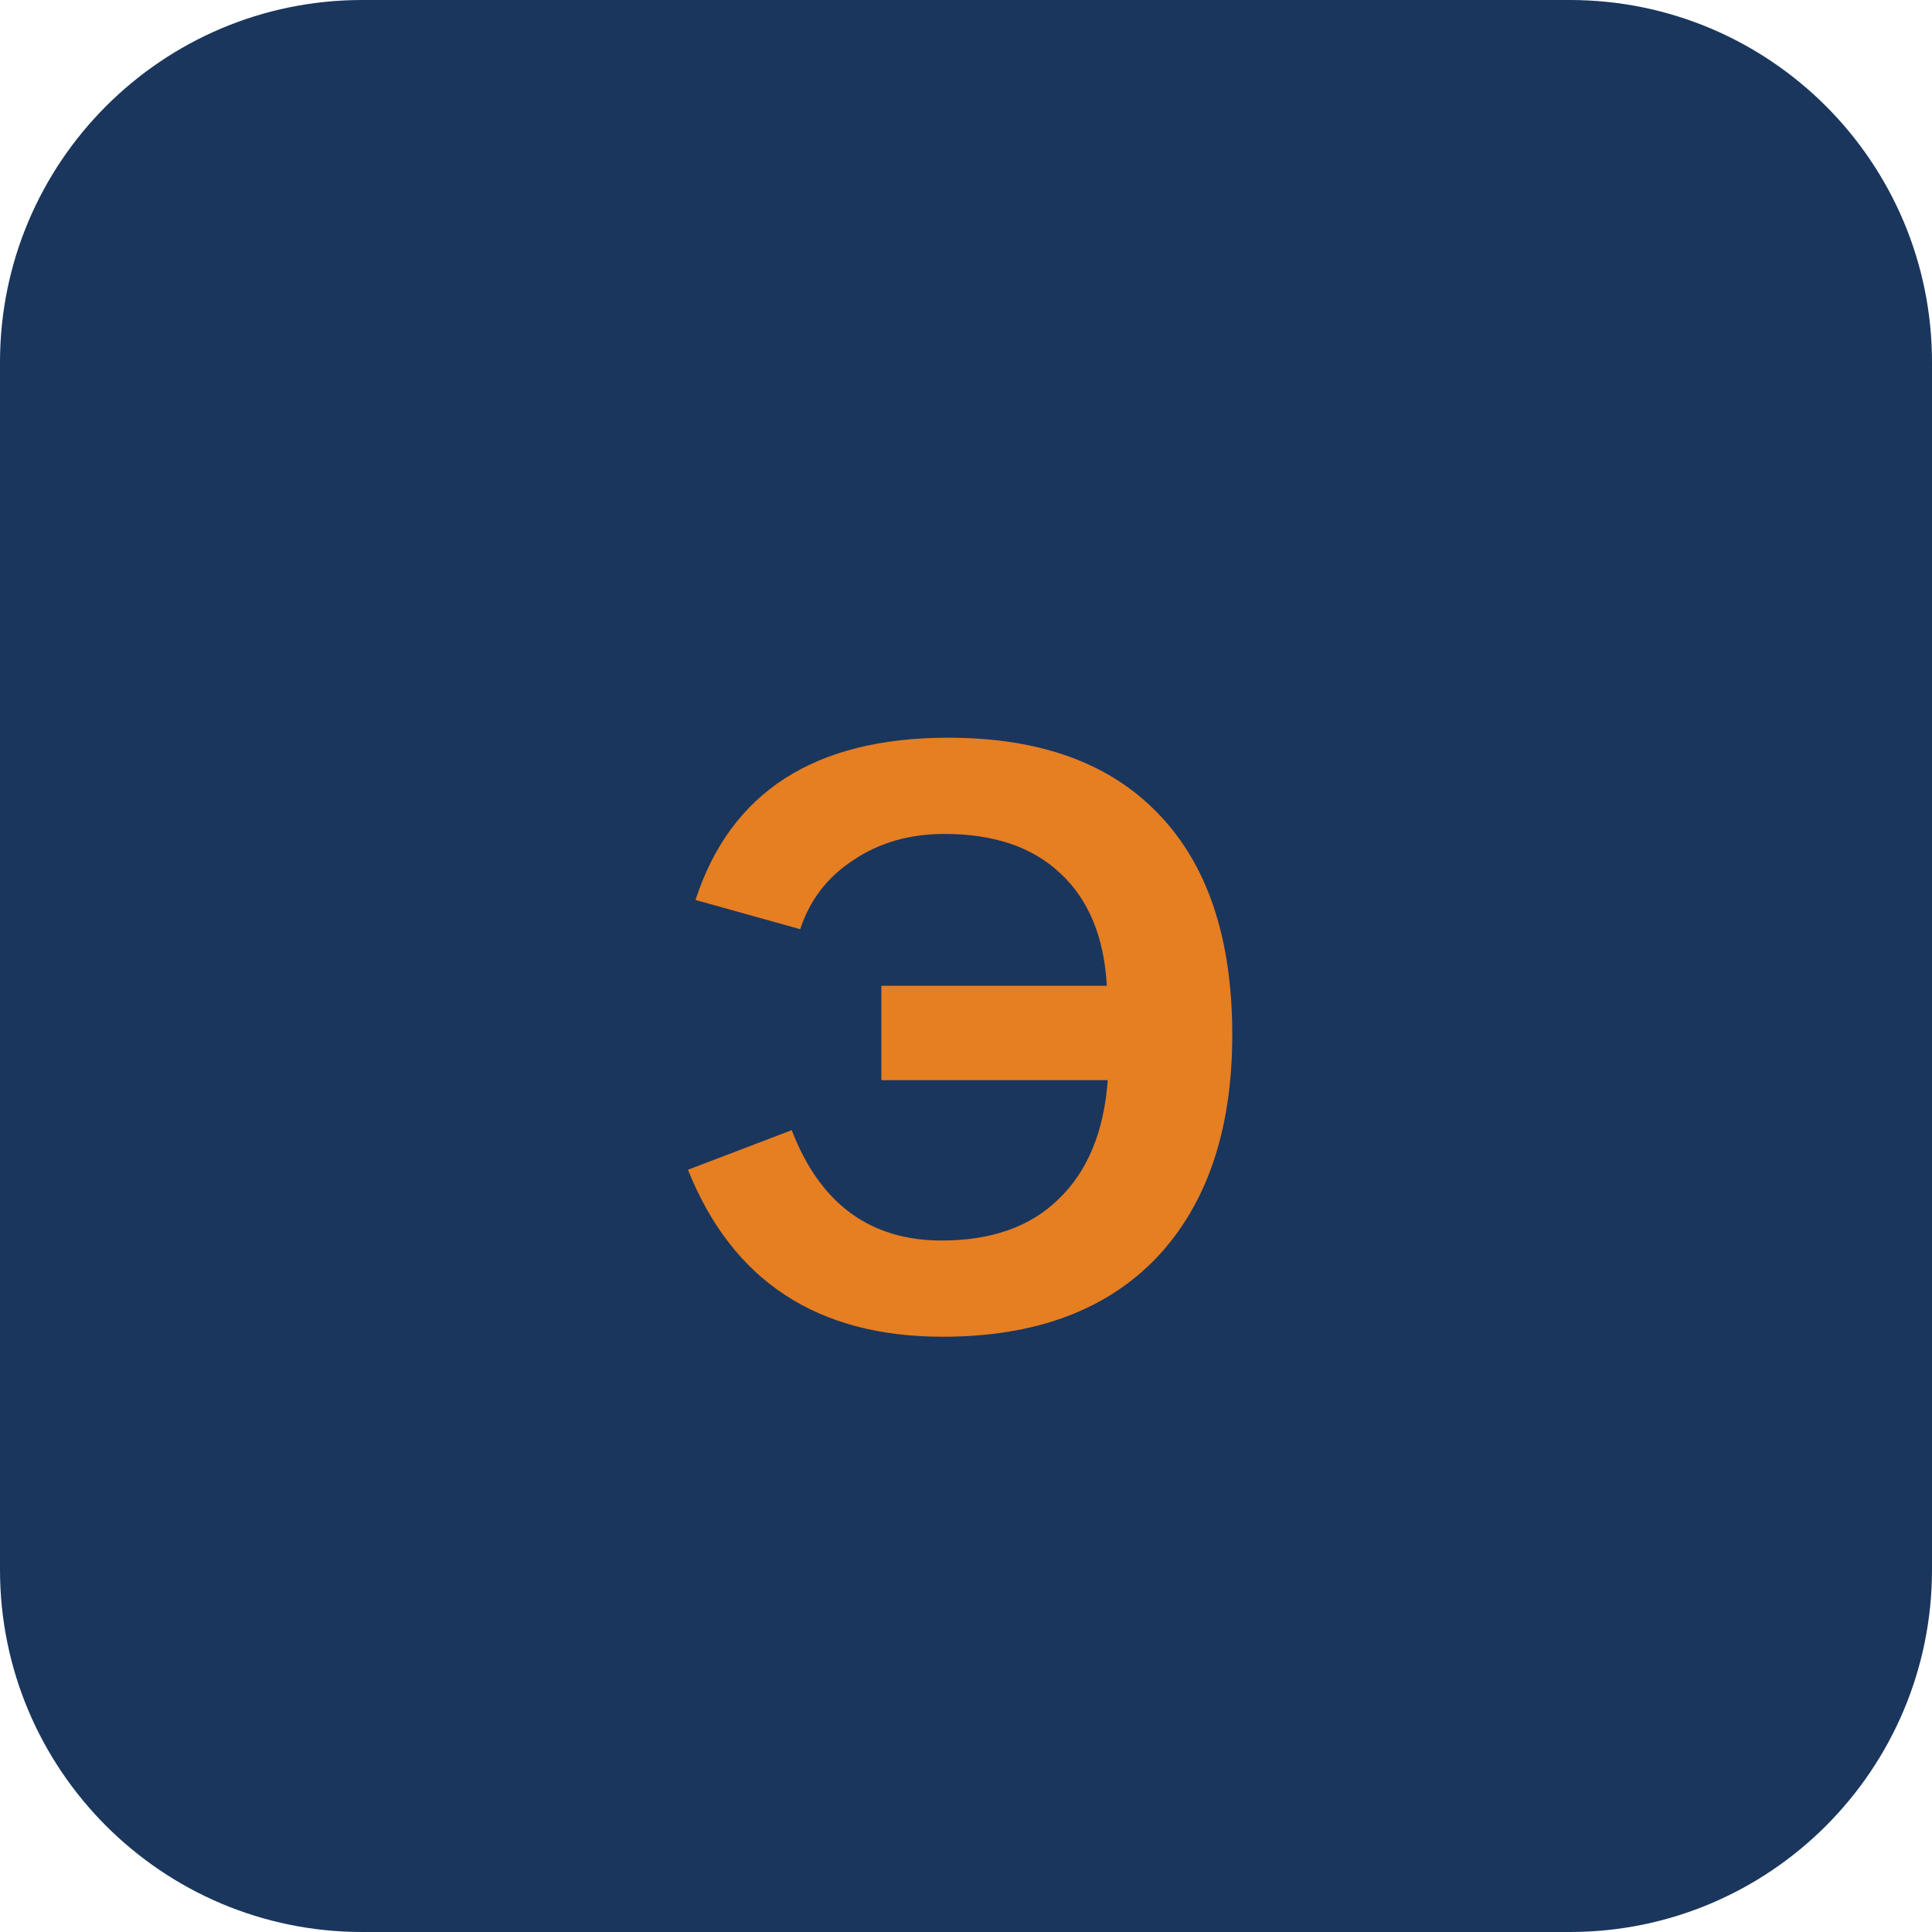
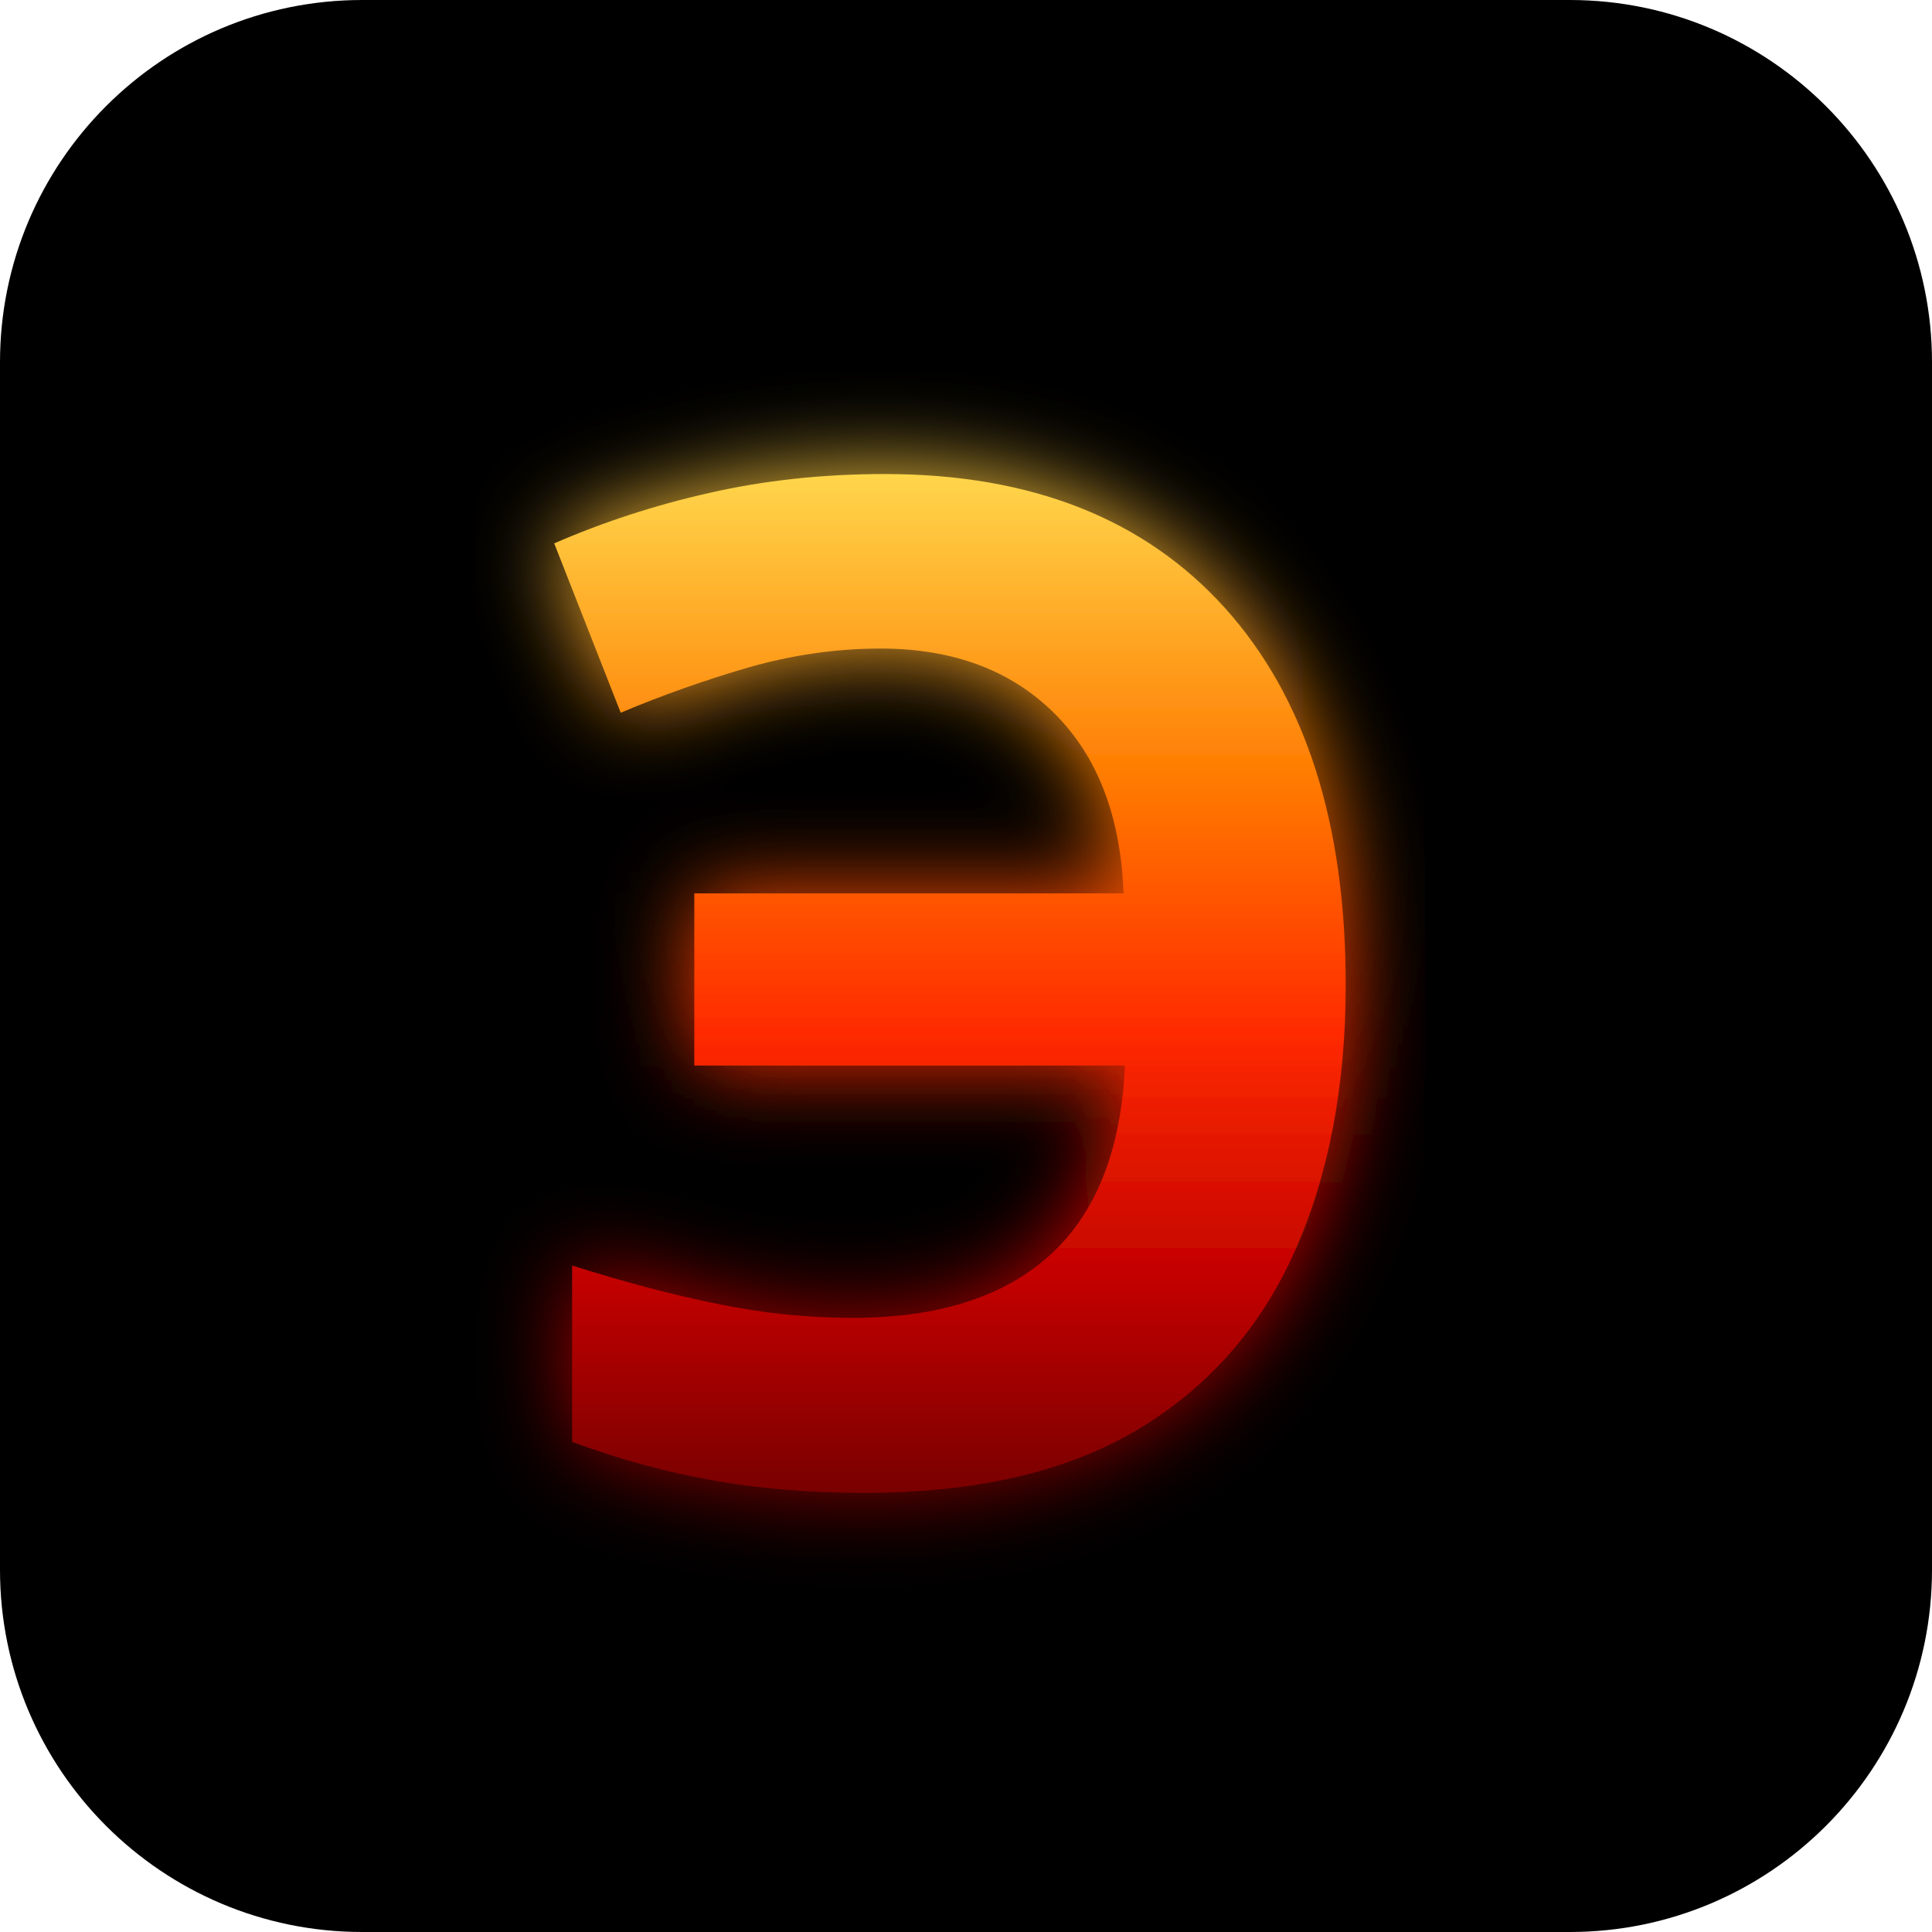
- <svg xmlns="http://www.w3.org/2000/svg" viewBox="0 0 32 32">
-   <rect width="32" height="32" rx="6" fill="#1a365d" />
-   <text x="16" y="22" font-family="Arial, sans-serif" font-size="14" font-weight="bold" fill="#e67e22" text-anchor="middle">Э</text>
+ <svg xmlns="http://www.w3.org/2000/svg" viewBox="0 0 64 64">
+   <defs>
+     <linearGradient id="fire" x1="0%" y1="100%" x2="0%" y2="0%">
+       <stop offset="0%" stop-color="#7a0000" />
+       <stop offset="20%" stop-color="#c00000" />
+       <stop offset="45%" stop-color="#ff2a00" />
+       <stop offset="70%" stop-color="#ff7a00" />
+       <stop offset="100%" stop-color="#ffd54a" />
+     </linearGradient>
+     <filter id="glow">
+       <feGaussianBlur stdDeviation="1.5" result="blur" />
+       <feMerge>
+         <feMergeNode in="blur" />
+         <feMergeNode in="SourceGraphic" />
+       </feMerge>
+     </filter>
+   </defs>
+   <rect width="64" height="64" rx="12" fill="#000000" />
+   <text x="32" y="49" text-anchor="middle" font-family="Arial Black, Segoe UI Black, sans-serif" font-size="46" font-weight="900" fill="url(#fire)" filter="url(#glow)">
+     Э
+   </text>
</svg>
